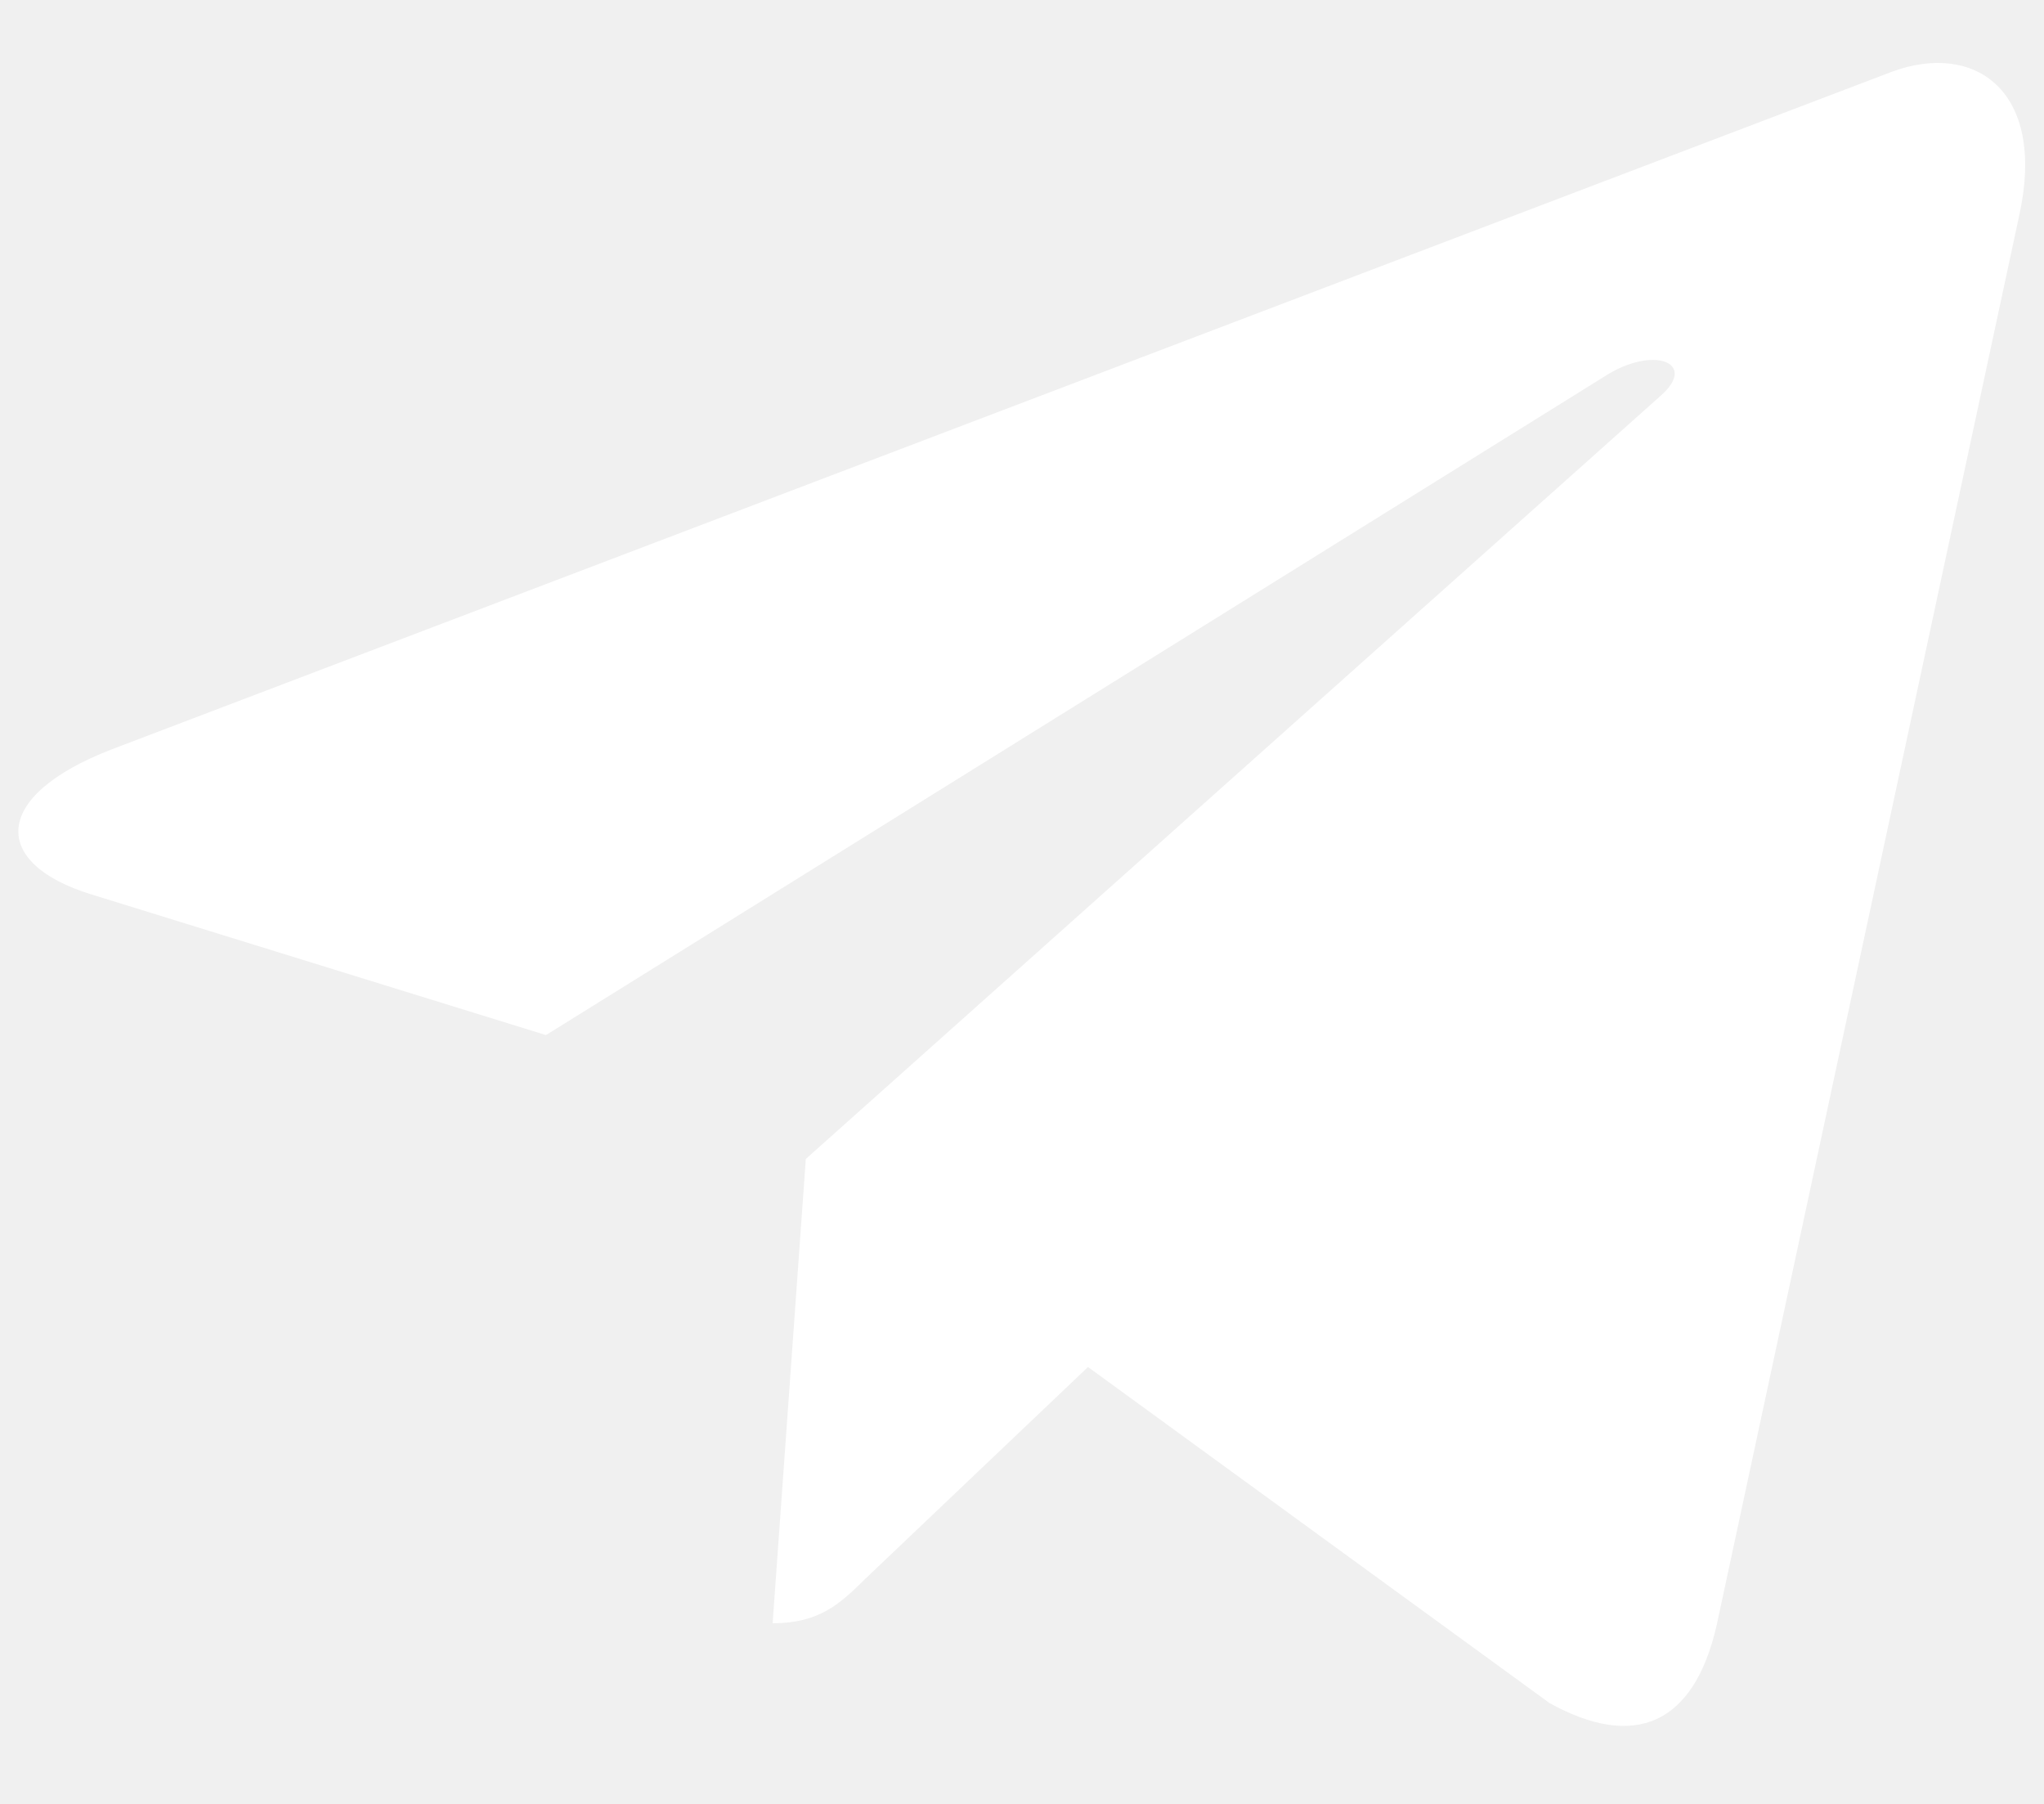
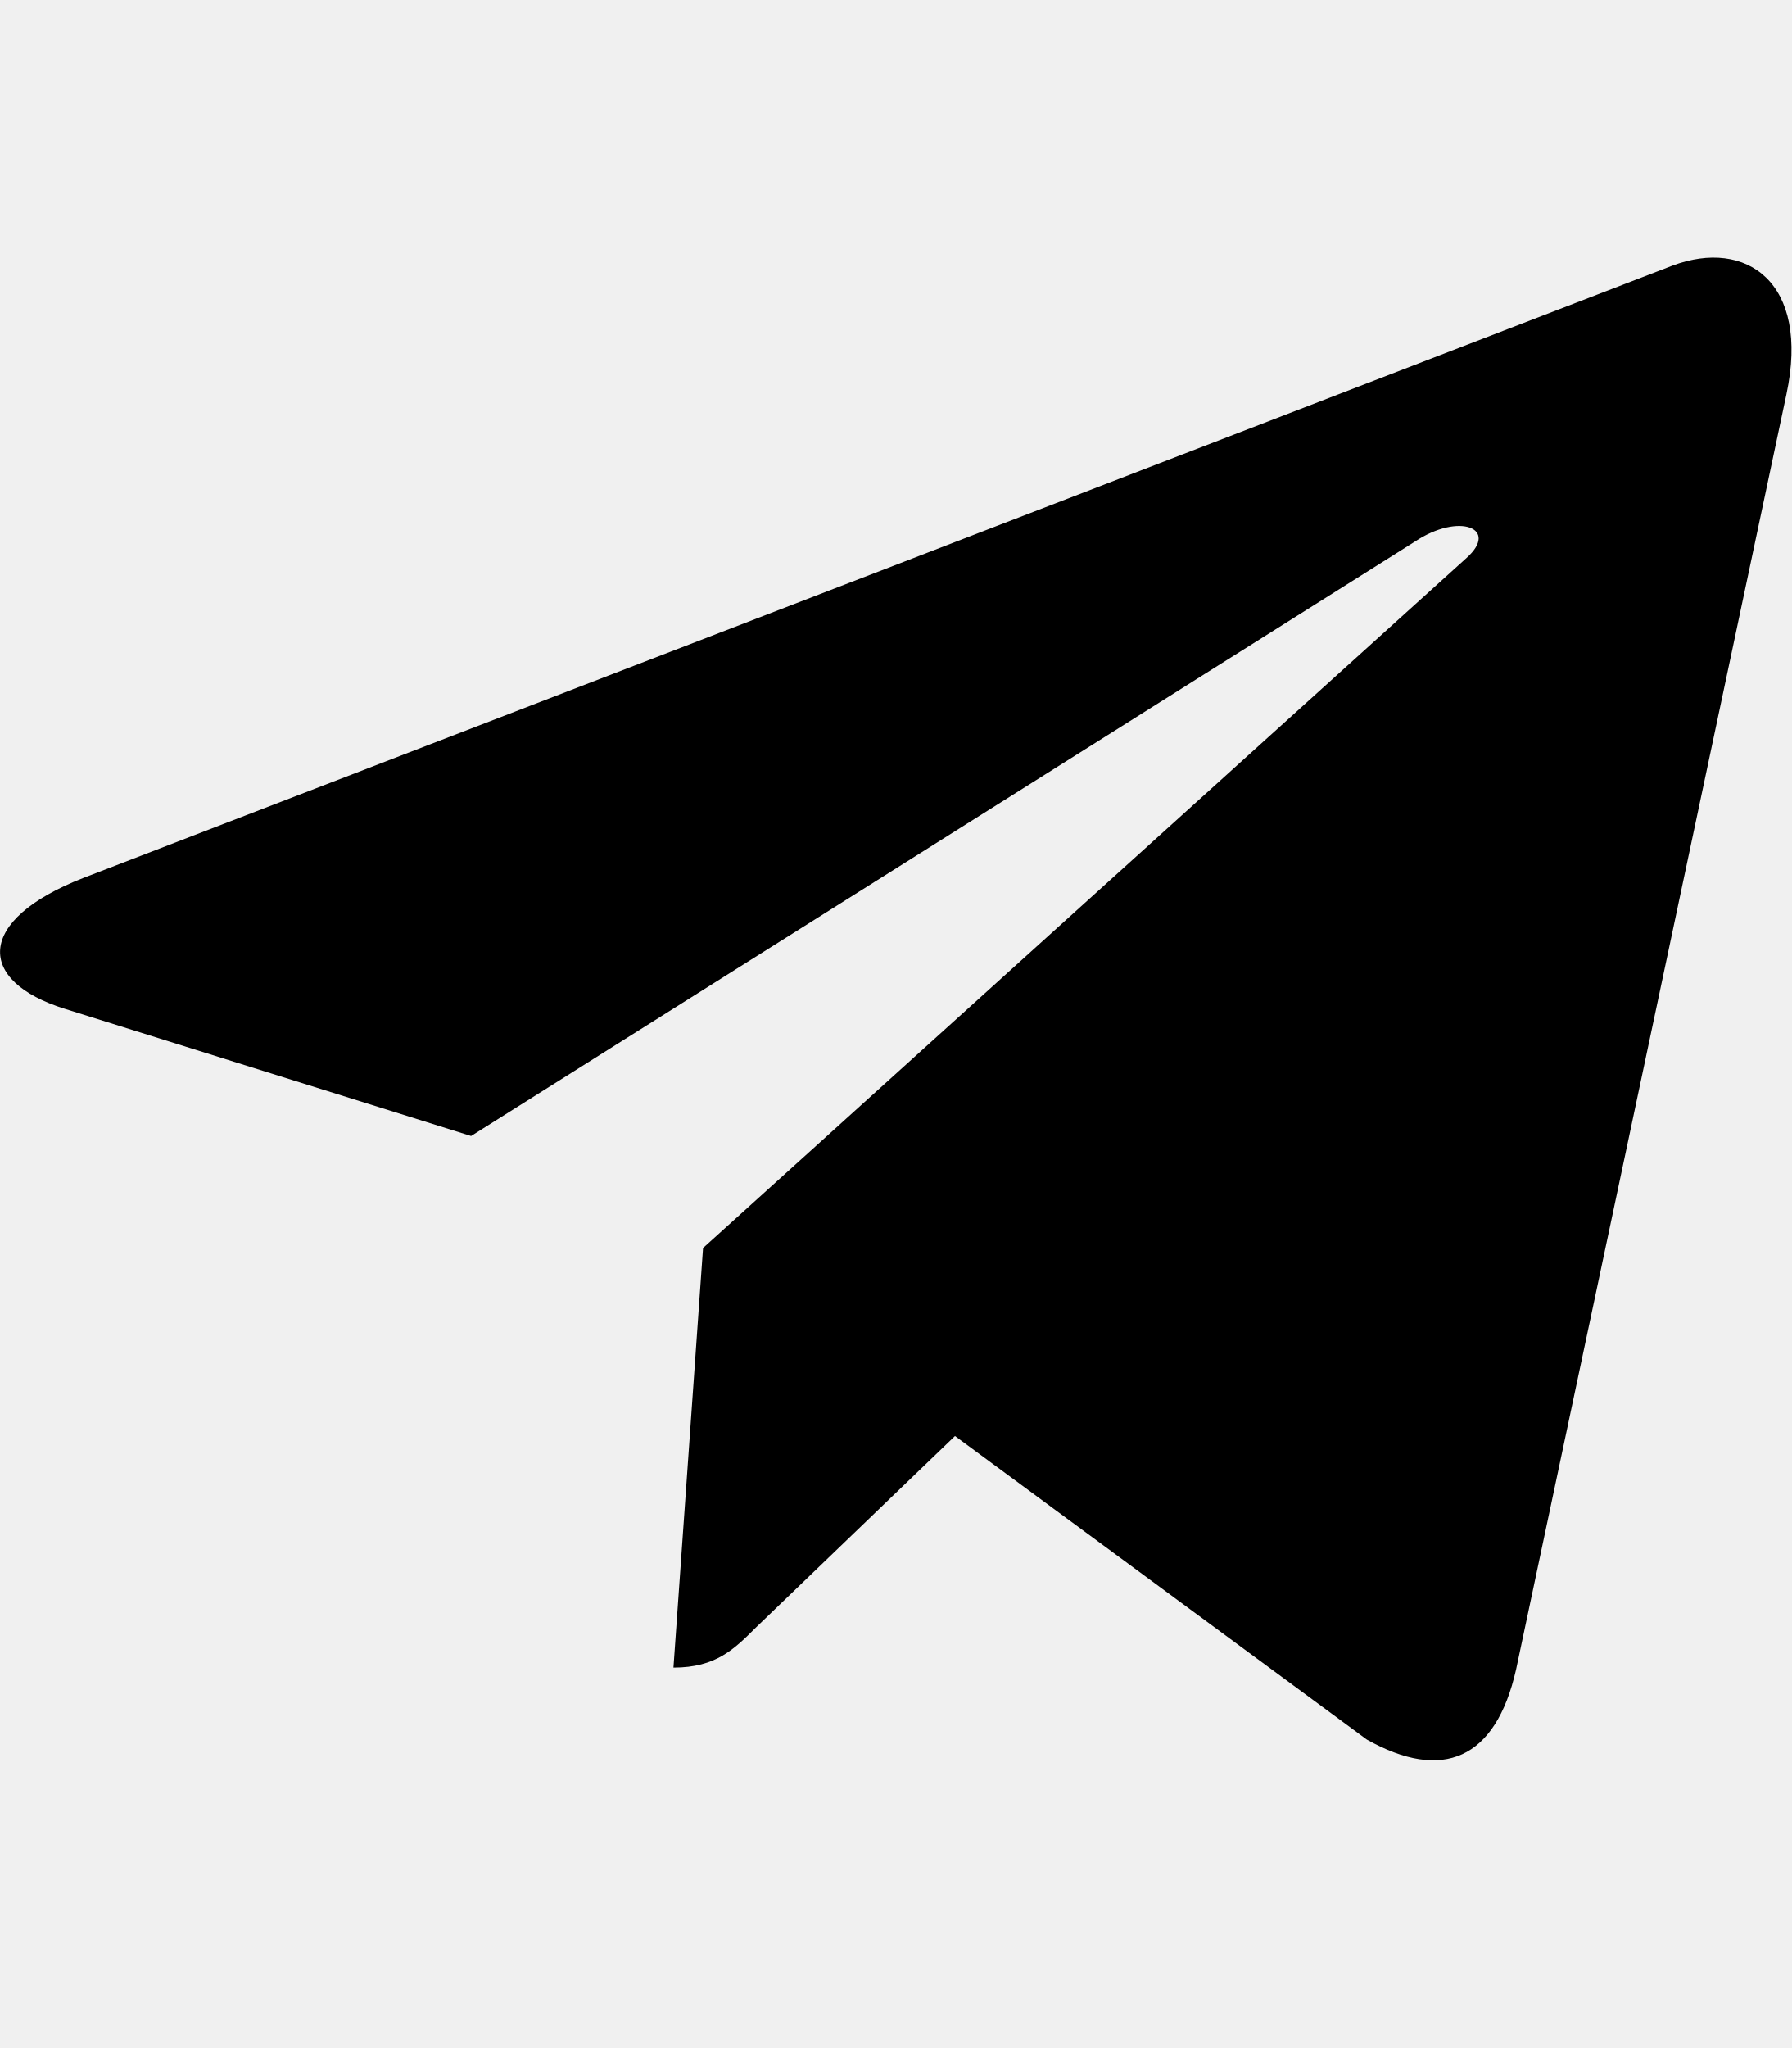
- <svg xmlns="http://www.w3.org/2000/svg" width="17" height="15" viewBox="0 0 17 15" fill="none">
-   <path d="M16.796 1.782L14.277 13.517C14.087 14.345 13.591 14.551 12.887 14.161L9.049 11.367L7.198 13.127C6.993 13.329 6.821 13.498 6.426 13.498L6.702 9.637L13.815 3.288C14.124 3.015 13.748 2.864 13.334 3.137L4.541 8.607L0.756 7.436C-0.068 7.182 -0.083 6.623 0.927 6.232L15.734 0.597C16.419 0.343 17.019 0.748 16.796 1.782Z" fill="white" />
+ <svg xmlns="http://www.w3.org/2000/svg" aria-hidden="true" focusable="false" data-prefix="fab" data-icon="telegram-plane" class="svg-inline--fa fa-telegram-plane fa-w-14" role="img" viewBox="0 0 448 512">
+   <path fill="currentColor" d="M446.7 98.6l-67.6 318.8c-5.1 22.5-18.4 28.1-37.3 17.5l-103-75.9-49.7 47.8c-5.5 5.5-10.1 10.1-20.7 10.1l7.4-104.9 190.9-172.5c8.3-7.4-1.8-11.5-12.9-4.1L117.8 284 16.2 252.2c-22.1-6.9-22.5-22.1 4.6-32.7L418.2 66.4c18.4-6.9 34.5 4.1 28.5 32.2z" />
</svg>
